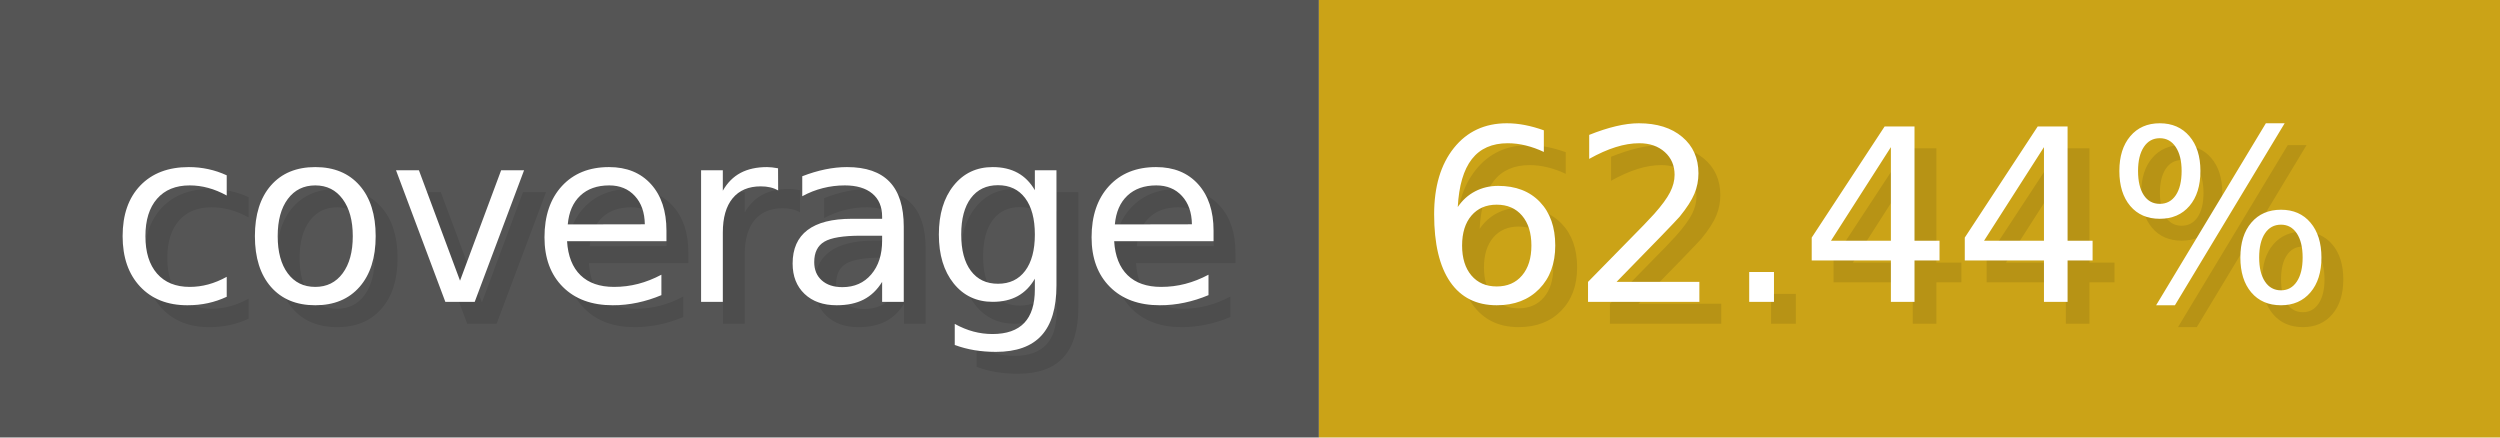
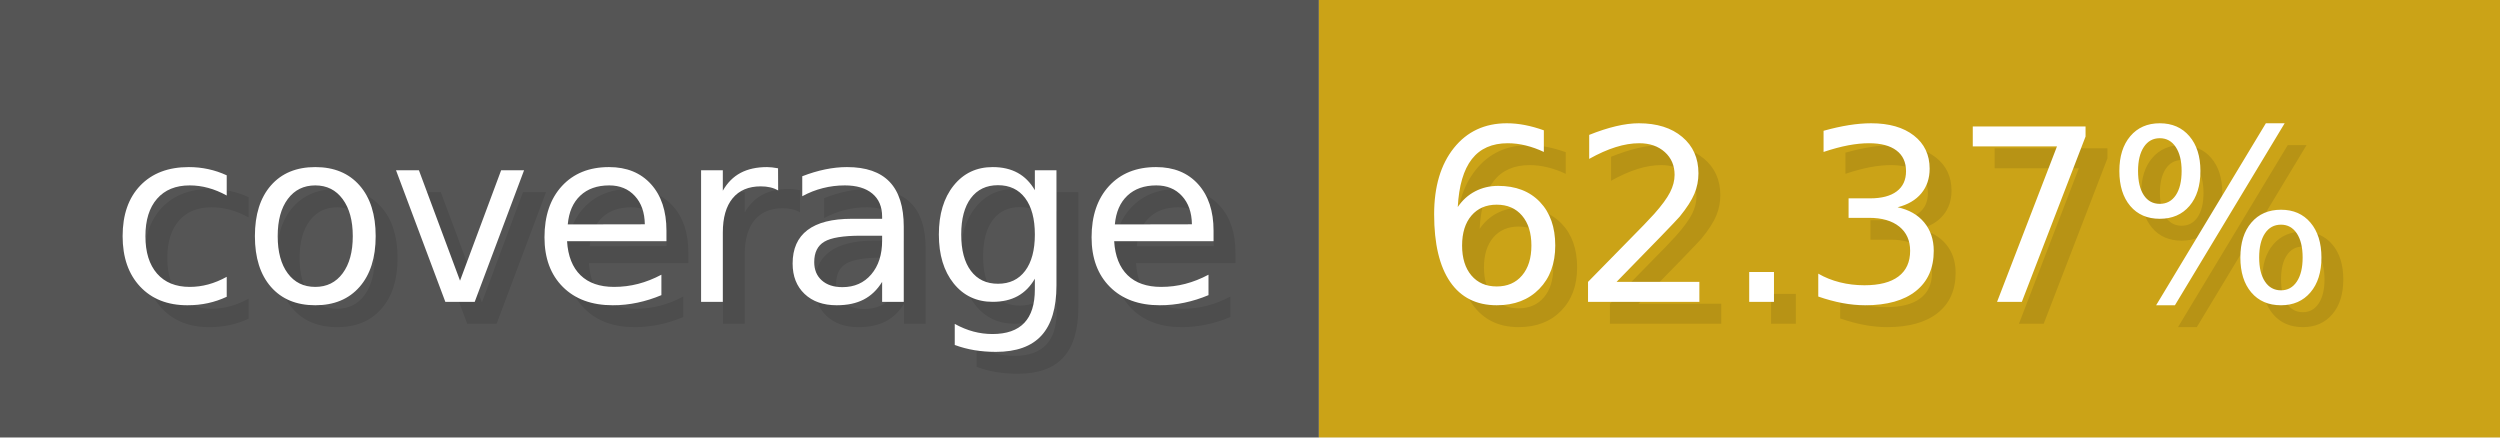
- <svg xmlns="http://www.w3.org/2000/svg" width="114.3" height="20" viewBox="0 0 1143 200" role="img" aria-label="coverage: 62.44%">
+ <svg xmlns="http://www.w3.org/2000/svg" width="114.3" height="20" viewBox="0 0 1143 200" role="img" aria-label="coverage: 62.37%">
  <g>
    <rect fill="#555" width="603" height="200" />
    <rect fill="#cba317" x="603" width="540" height="200" />
  </g>
  <g aria-hidden="true" fill="#fff" text-anchor="start" font-family="Verdana,DejaVu Sans,sans-serif" font-size="110">
    <text x="60" y="148" textLength="503" fill="#000" opacity="0.1">coverage</text>
    <text x="50" y="138" textLength="503">coverage</text>
-     <text x="658" y="148" textLength="440" fill="#000" opacity="0.1">62.44%</text>
-     <text x="648" y="138" textLength="440">62.44%</text>
+     <text x="658" y="148" textLength="440" fill="#000" opacity="0.1">62.37%</text>
+     <text x="648" y="138" textLength="440">62.37%</text>
  </g>
</svg>
